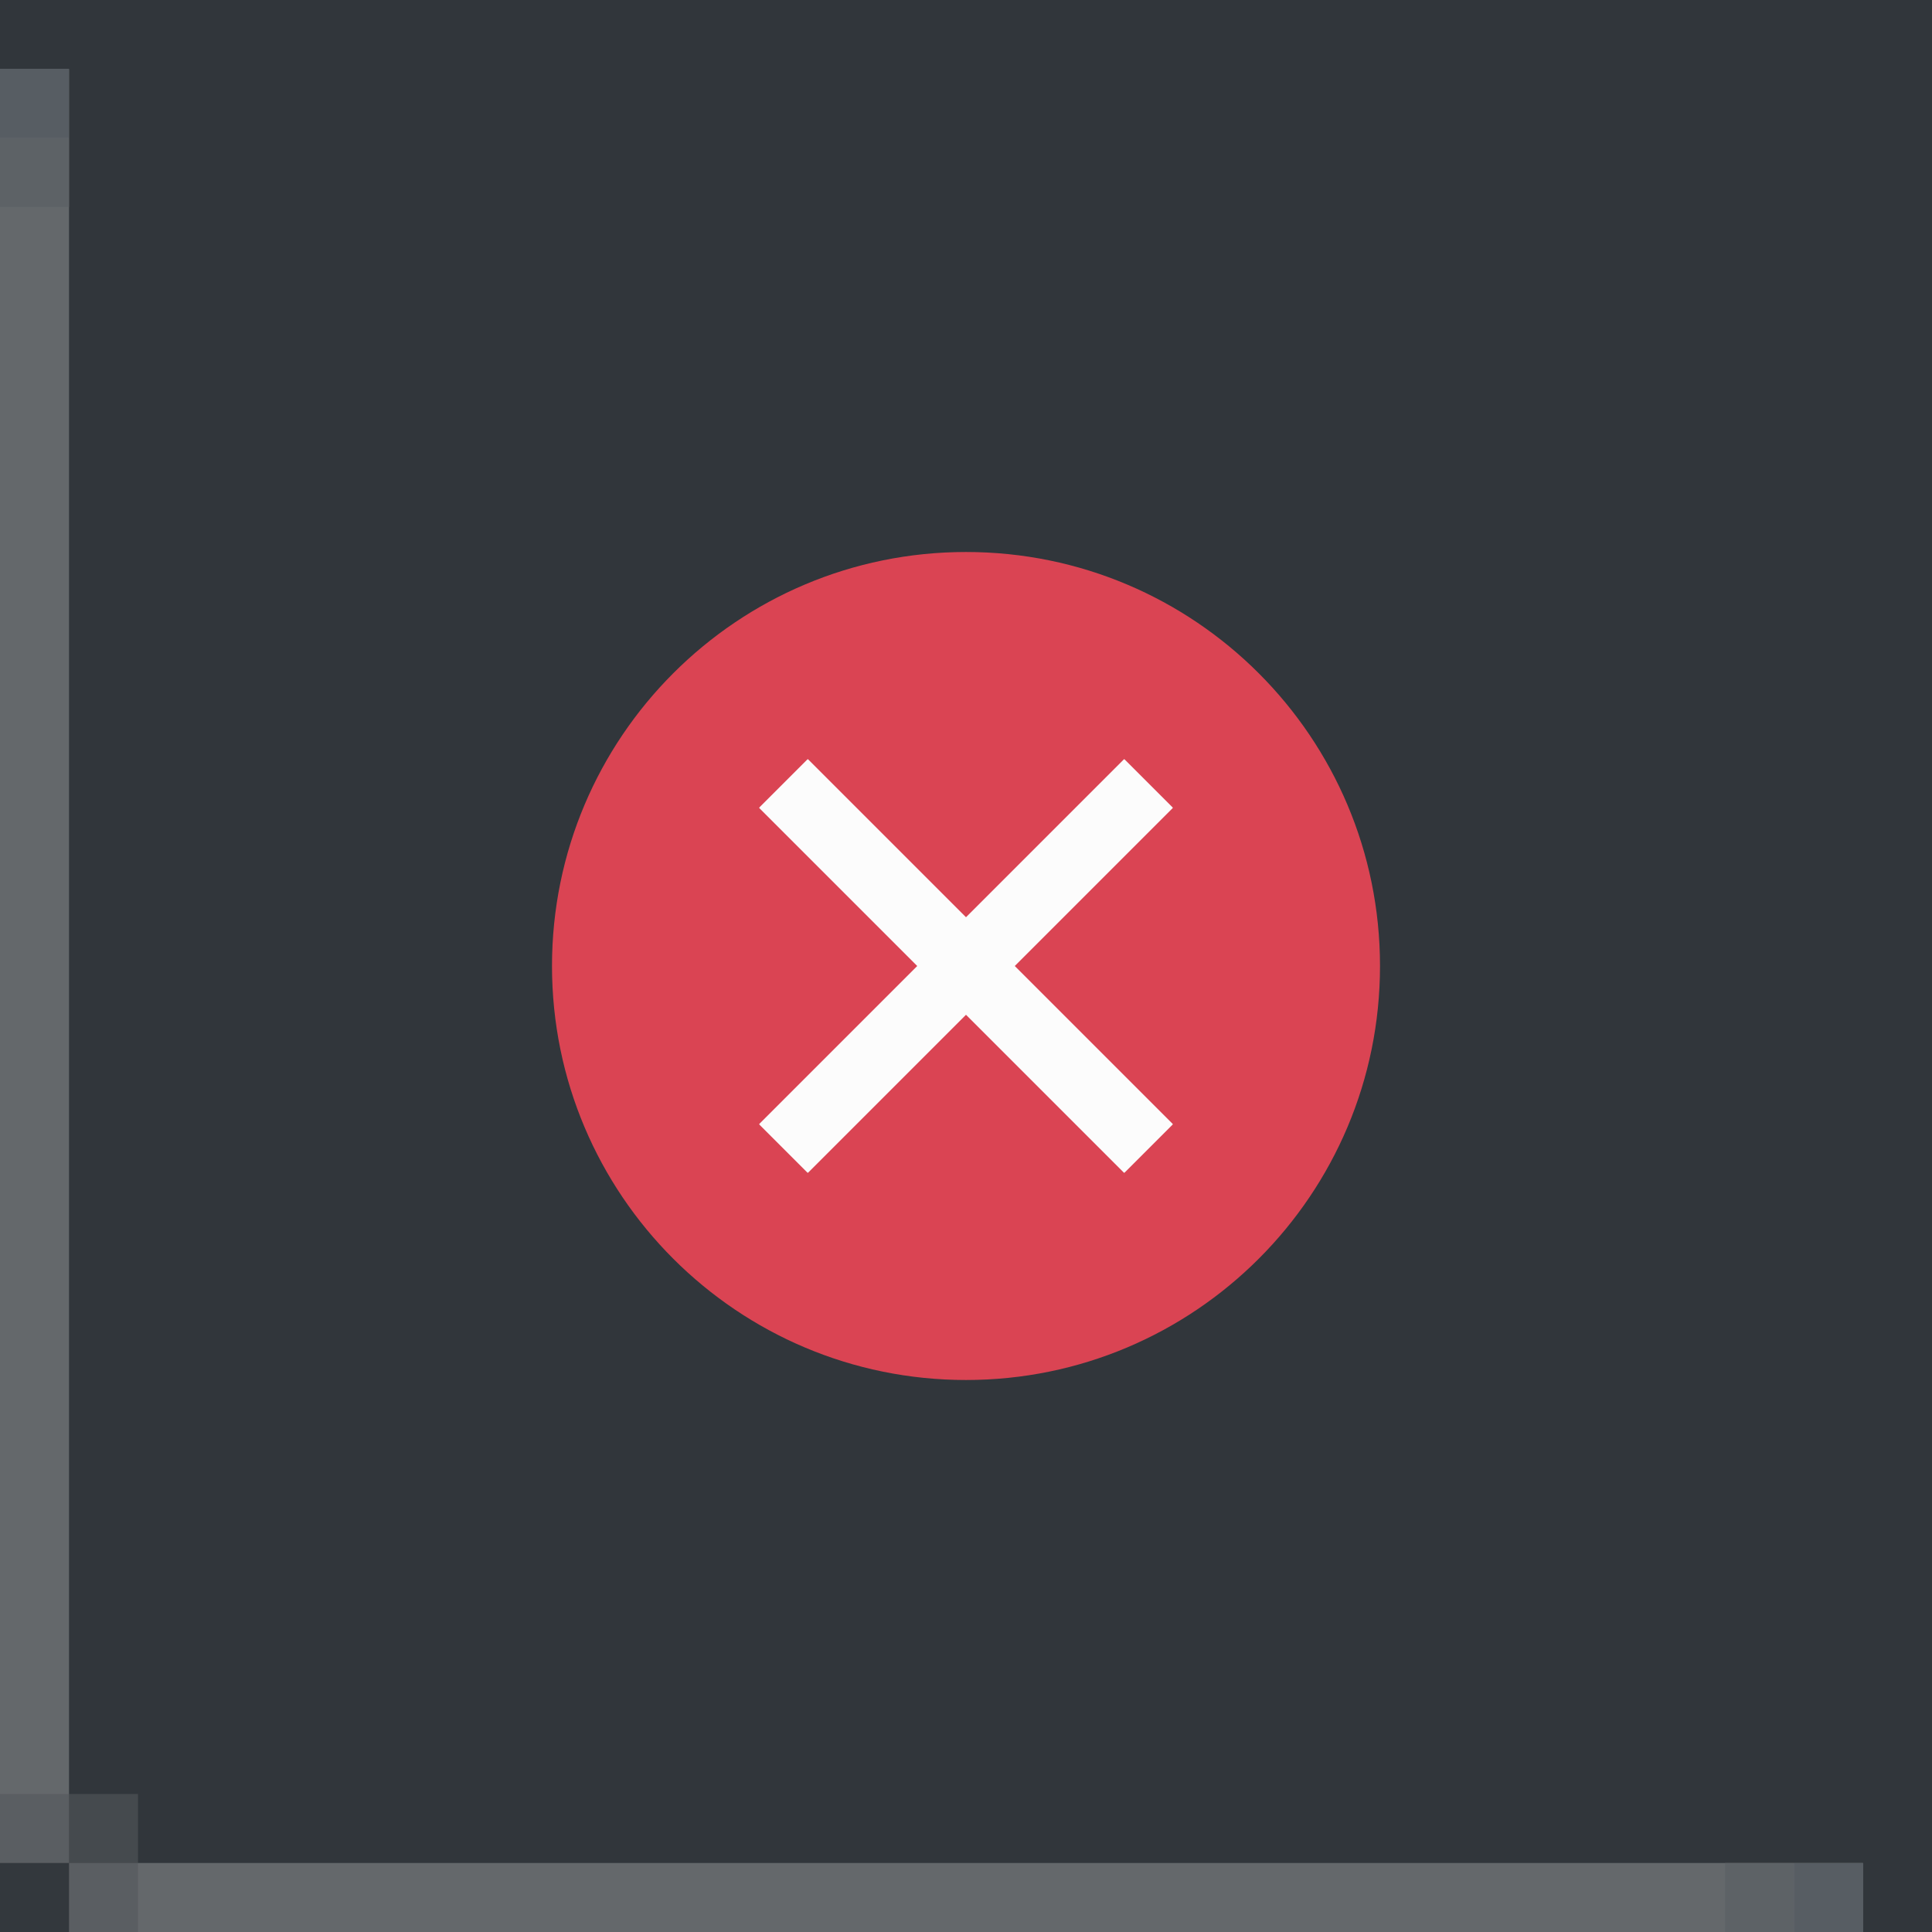
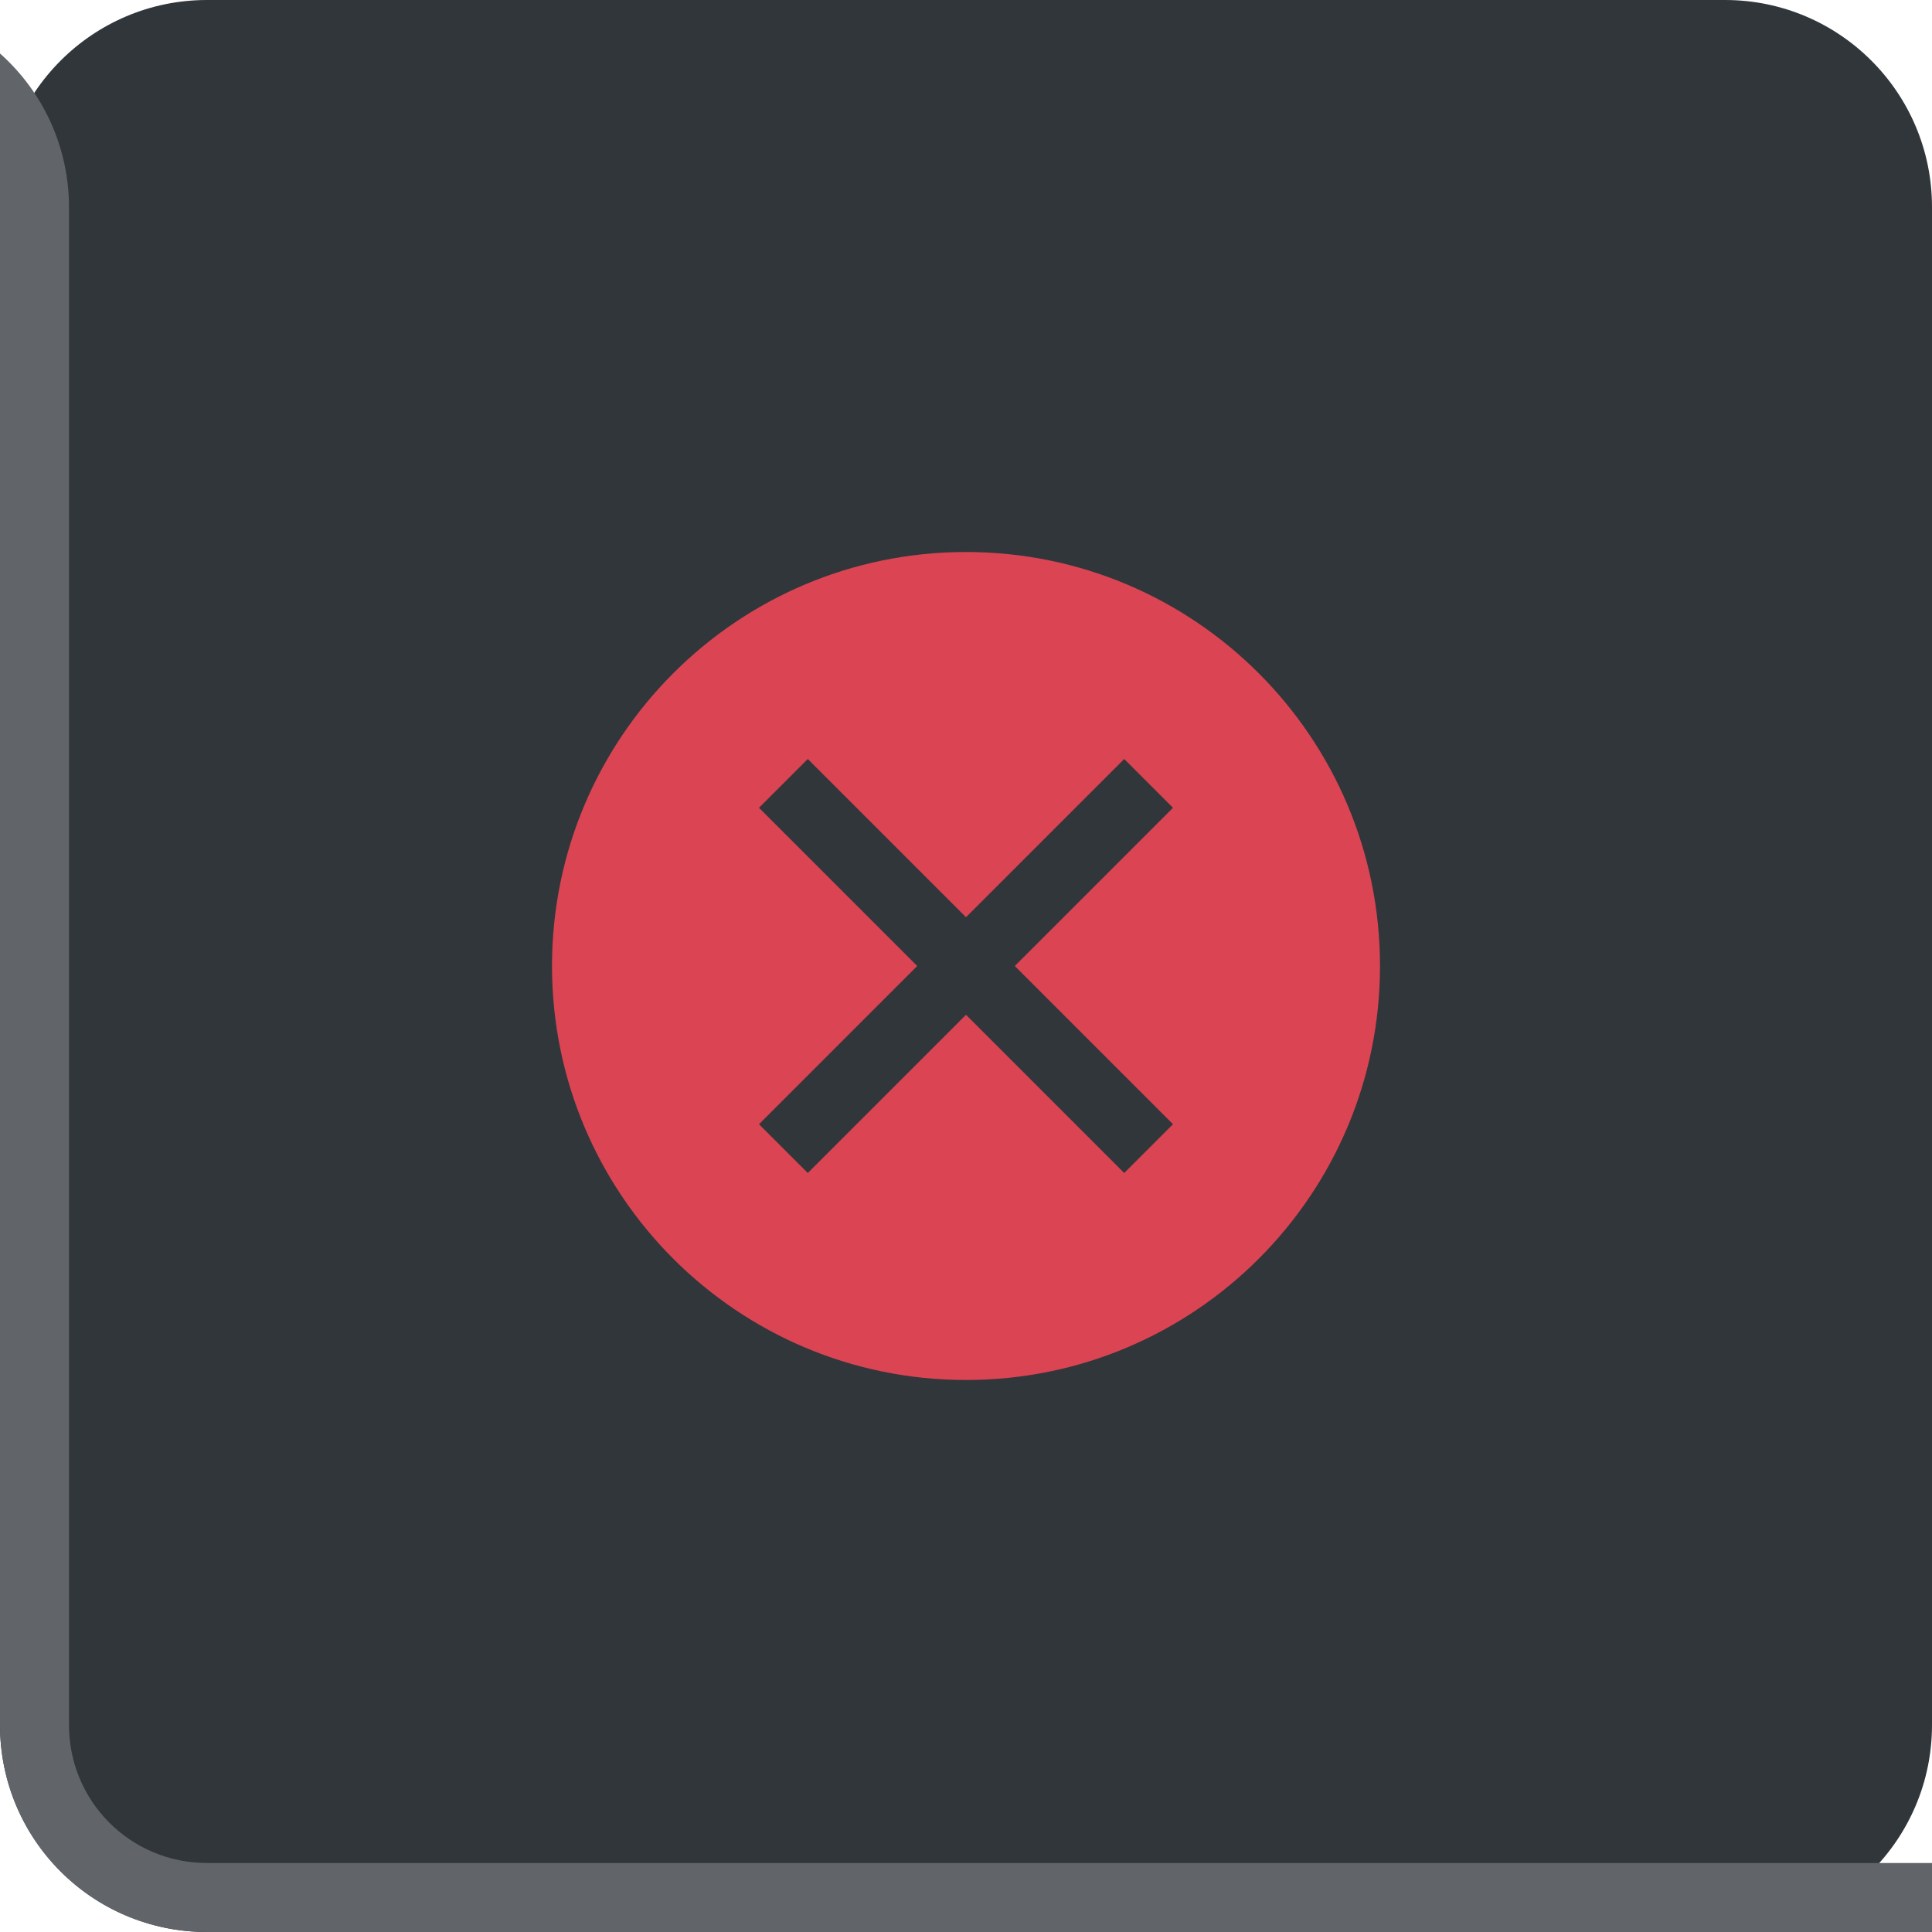
- <svg xmlns="http://www.w3.org/2000/svg" viewBox="0 0 28 28" version="1.1" id="svg6" width="28" height="28">
-   <defs id="defs3051">
-     <style type="text/css" id="current-color-scheme">
-       .ColorScheme-Text {
-         color:#f2f2f2;
-       }
-       .ColorScheme-NegativeText {
-         color:#da4453;
-       }
-       </style>
-   </defs>
-   <rect style="opacity:1;fill:#31363b;fill-opacity:1;fill-rule:nonzero;stroke:none;stroke-width:0;stroke-miterlimit:4;stroke-dasharray:none;stroke-opacity:1;paint-order:normal" id="rect819" width="28" height="28" x="-28" y="-28" transform="scale(-1)" />
-   <rect style="opacity:1;fill:#64686b;fill-opacity:1;fill-rule:nonzero;stroke:none;stroke-width:0;stroke-miterlimit:4;stroke-dasharray:none;stroke-opacity:1;paint-order:normal" id="rect815" width="26" height="1" x="-27" y="-28" transform="scale(-1)" />
-   <rect style="opacity:1;fill:#64686b;fill-opacity:1;fill-rule:nonzero;stroke:none;stroke-width:0;stroke-miterlimit:4;stroke-dasharray:none;stroke-opacity:1;paint-order:normal" id="rect817" width="1" height="26" x="-1" y="-27" transform="scale(-1)" />
-   <g id="g873-3" transform="translate(-43.5,0.375)">
-     <path id="path822-6-6" d="M 43.5,0.625 V 1.625 h 1 v -1 0 z" style="fill:#575d63;fill-opacity:1;stroke:none;stroke-width:1px;stroke-linecap:butt;stroke-linejoin:miter;stroke-opacity:1" />
-     <rect y="1.625" x="43.5" height="1" width="1" id="rect824-7-7" style="opacity:1;fill:#5d6266;fill-opacity:1;fill-rule:nonzero;stroke:none;stroke-width:0;stroke-miterlimit:4;stroke-dasharray:none;stroke-opacity:1;paint-order:normal" />
-   </g>
-   <g id="g873-3-3" transform="rotate(90,22.0625,5.5625)">
-     <path id="path822-6-6-6" d="M 43.5,0.625 V 1.625 h 1 v -1 0 z" style="fill:#575d63;fill-opacity:1;stroke:none;stroke-width:1px;stroke-linecap:butt;stroke-linejoin:miter;stroke-opacity:1" />
-     <rect y="1.625" x="43.5" height="1" width="1" id="rect824-7-7-7" style="opacity:1;fill:#5d6266;fill-opacity:1;fill-rule:nonzero;stroke:none;stroke-width:0;stroke-miterlimit:4;stroke-dasharray:none;stroke-opacity:1;paint-order:normal" />
-   </g>
-   <g transform="rotate(-180,20,14)" id="g856">
-     <rect y="1" x="38" height="1" width="1" id="rect849" style="opacity:1;fill:#454a4e;fill-opacity:1;fill-rule:nonzero;stroke:none;stroke-width:0;stroke-miterlimit:4;stroke-dasharray:none;stroke-opacity:1;paint-order:normal" />
-     <rect y="0" x="38" height="1" width="1" id="rect843" style="opacity:1;fill:#5a5e62;fill-opacity:1;fill-rule:nonzero;stroke:none;stroke-width:0;stroke-miterlimit:4;stroke-dasharray:none;stroke-opacity:1;paint-order:normal" />
-     <rect y="1" x="39" height="1" width="1" id="rect845" style="opacity:1;fill:#5a5e62;fill-opacity:1;fill-rule:nonzero;stroke:none;stroke-width:0;stroke-miterlimit:4;stroke-dasharray:none;stroke-opacity:1;paint-order:normal" />
-     <rect y="0" x="39" height="1" width="1" id="rect847" style="opacity:1;fill:#33383d;fill-opacity:1;fill-rule:nonzero;stroke:none;stroke-width:0;stroke-miterlimit:4;stroke-dasharray:none;stroke-opacity:1;paint-order:normal" />
-   </g>
-   <rect style="opacity:1;fill:#fcfcfc;fill-opacity:1;fill-rule:nonzero;stroke:none;stroke-width:0;stroke-miterlimit:4;stroke-dasharray:none;stroke-opacity:1;paint-order:normal" id="rect826" width="6" height="6" x="11" y="11" />
-   <path style="color:#da4453;fill:currentColor;fill-opacity:1;stroke:none" class="ColorScheme-NegativeText" d="m 14,8 a 6,6 0 0 0 -6,6 6,6 0 0 0 6,6 6,6 0 0 0 6,-6 6,6 0 0 0 -6,-6 z M 11.707,11 14,13.293 16.293,11 17,11.707 14.707,14 17,16.293 16.293,17 14,14.707 11.707,17 11,16.293 13.293,14 11,11.707 Z" id="path4" />
+ <svg xmlns="http://www.w3.org/2000/svg" height="28" width="28">
+   <rect fill="#31363b" height="28" rx="3" transform="scale(-1)" width="28" x="-28" y="-28" />
+   <path d="M28 28v-1H3c-1.108 0-2-.892-2-2V3A2.98 2.98 0 0 0 0 .775V25c0 1.662 1.338 3 3 3z" fill="#616569" />
+   <path d="M14 8a6 6 0 0 0-6 6 6 6 0 0 0 6 6 6 6 0 0 0 6-6 6 6 0 0 0-6-6zm-2.293 3L14 13.293 16.293 11l.707.707L14.707 14 17 16.293l-.707.707L14 14.707 11.707 17 11 16.293 13.293 14 11 11.707z" fill="#da4453" />
</svg>
